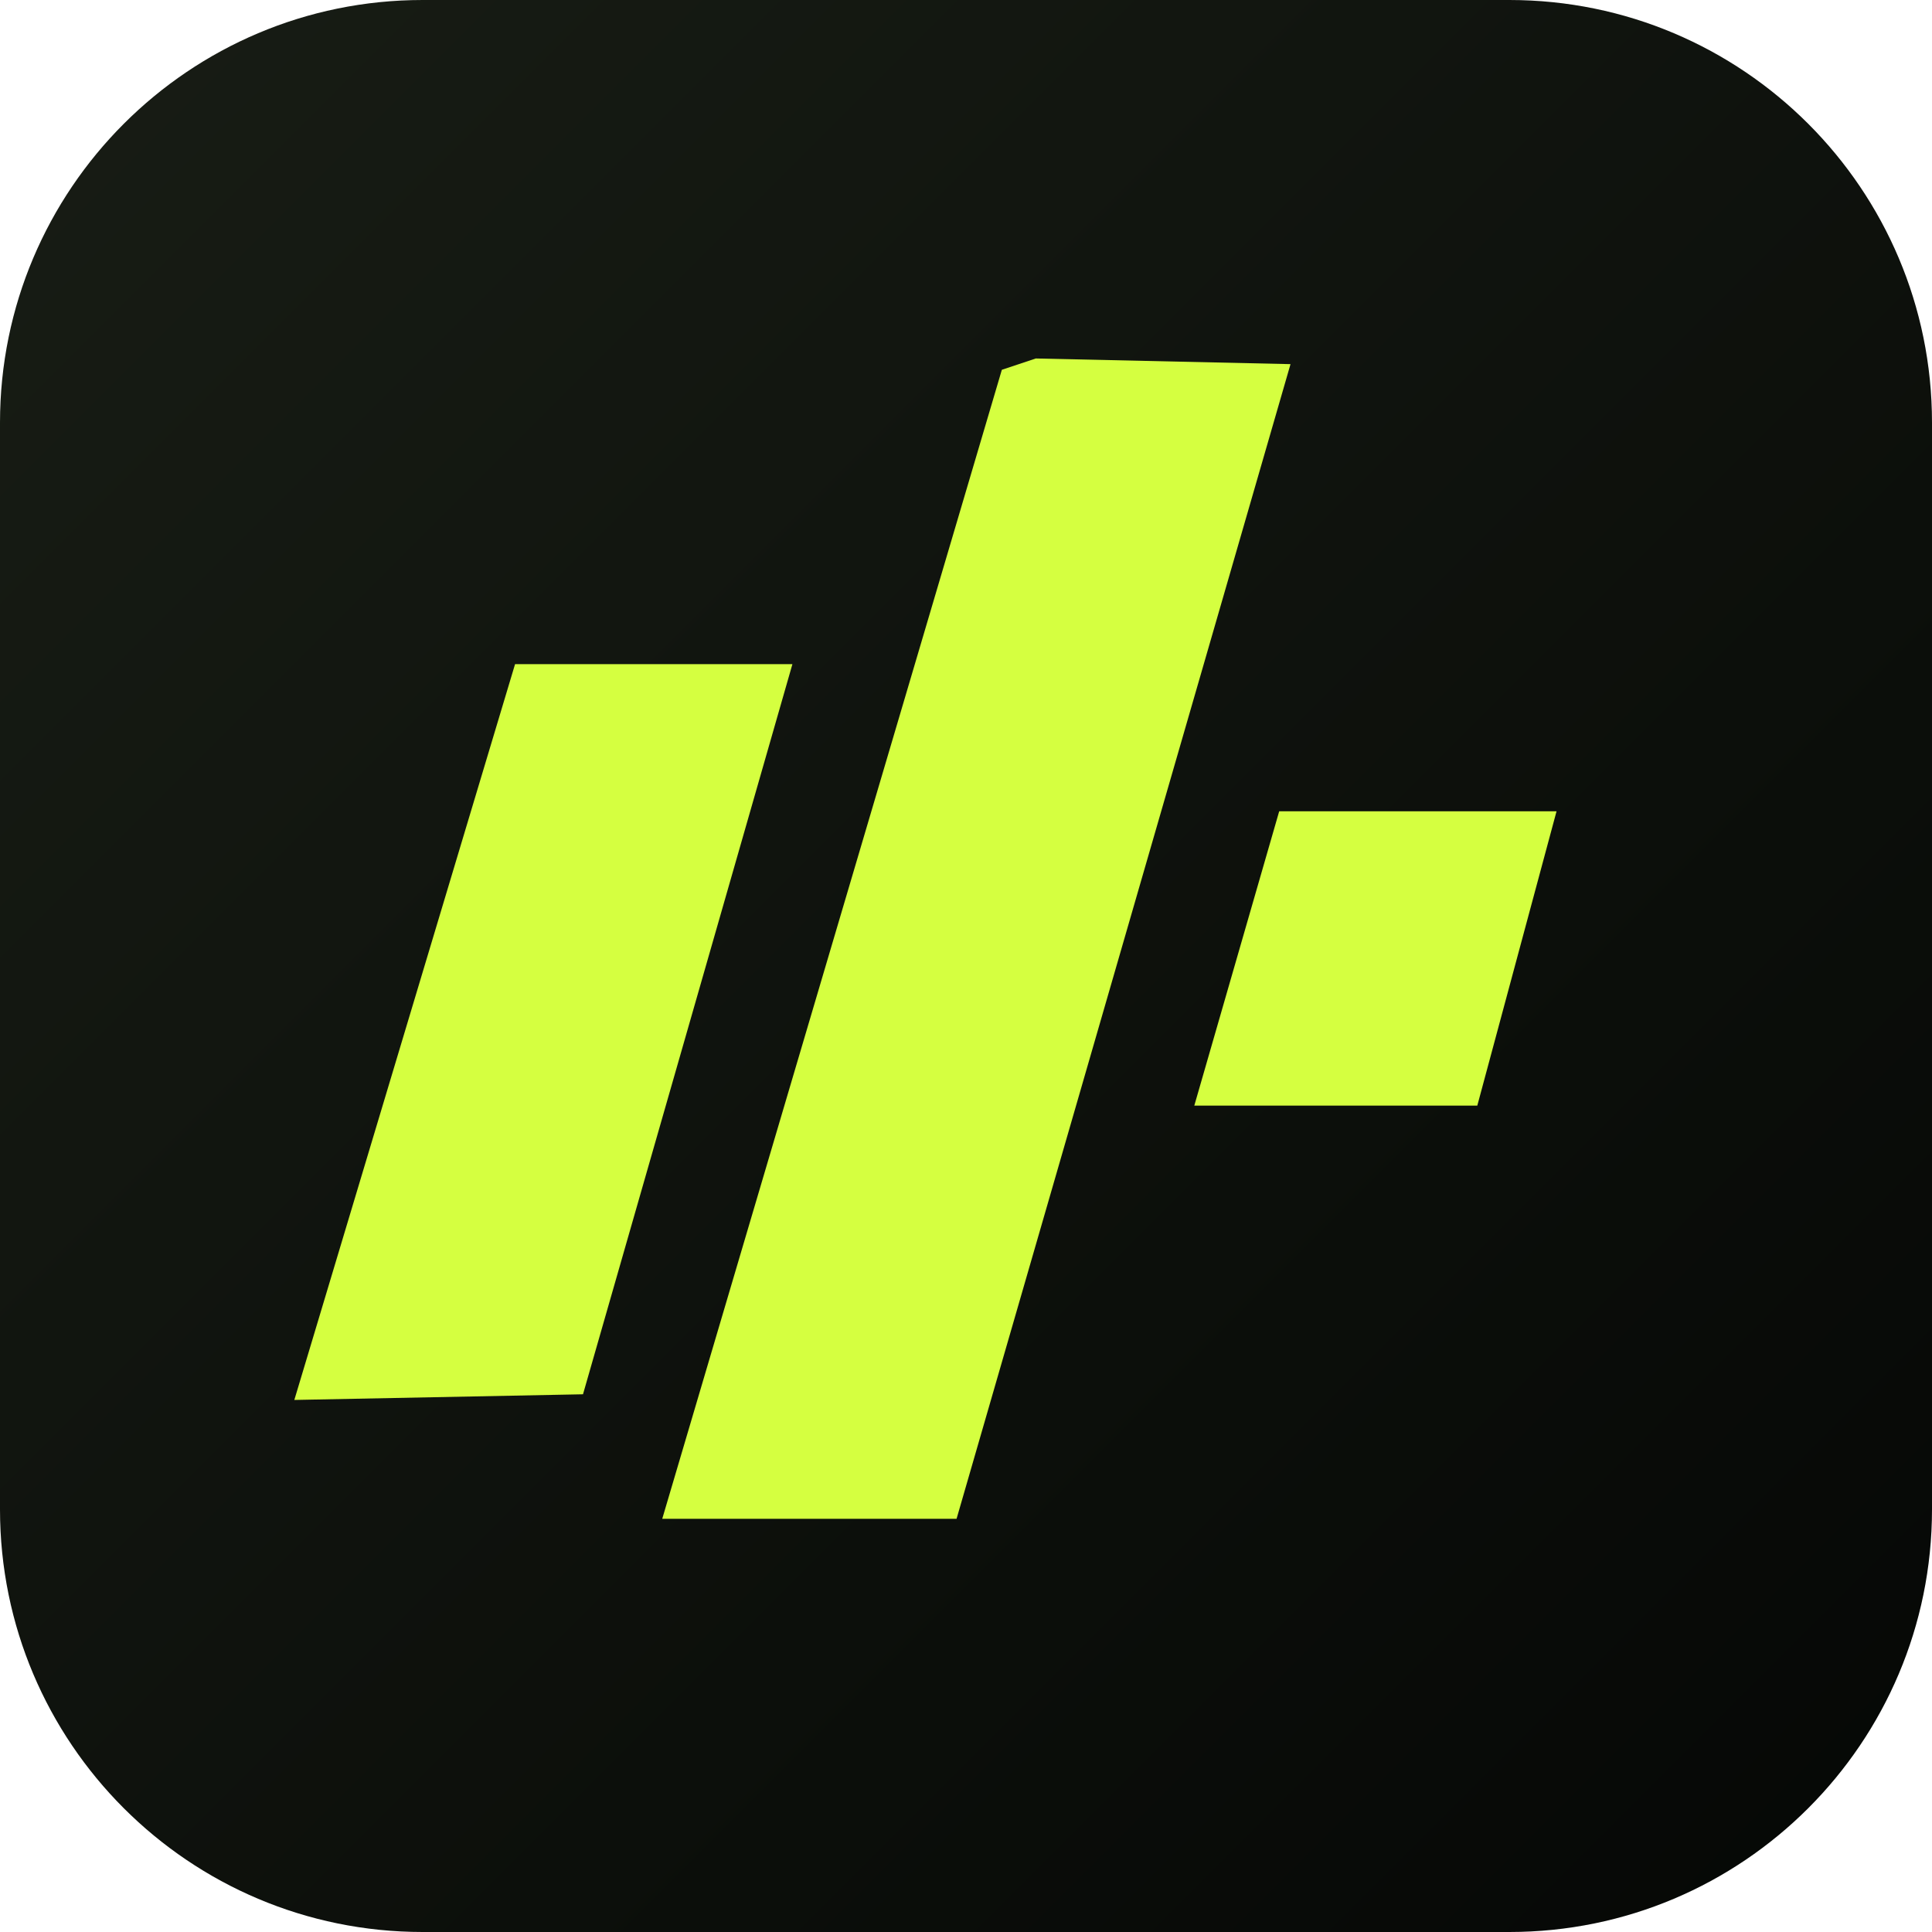
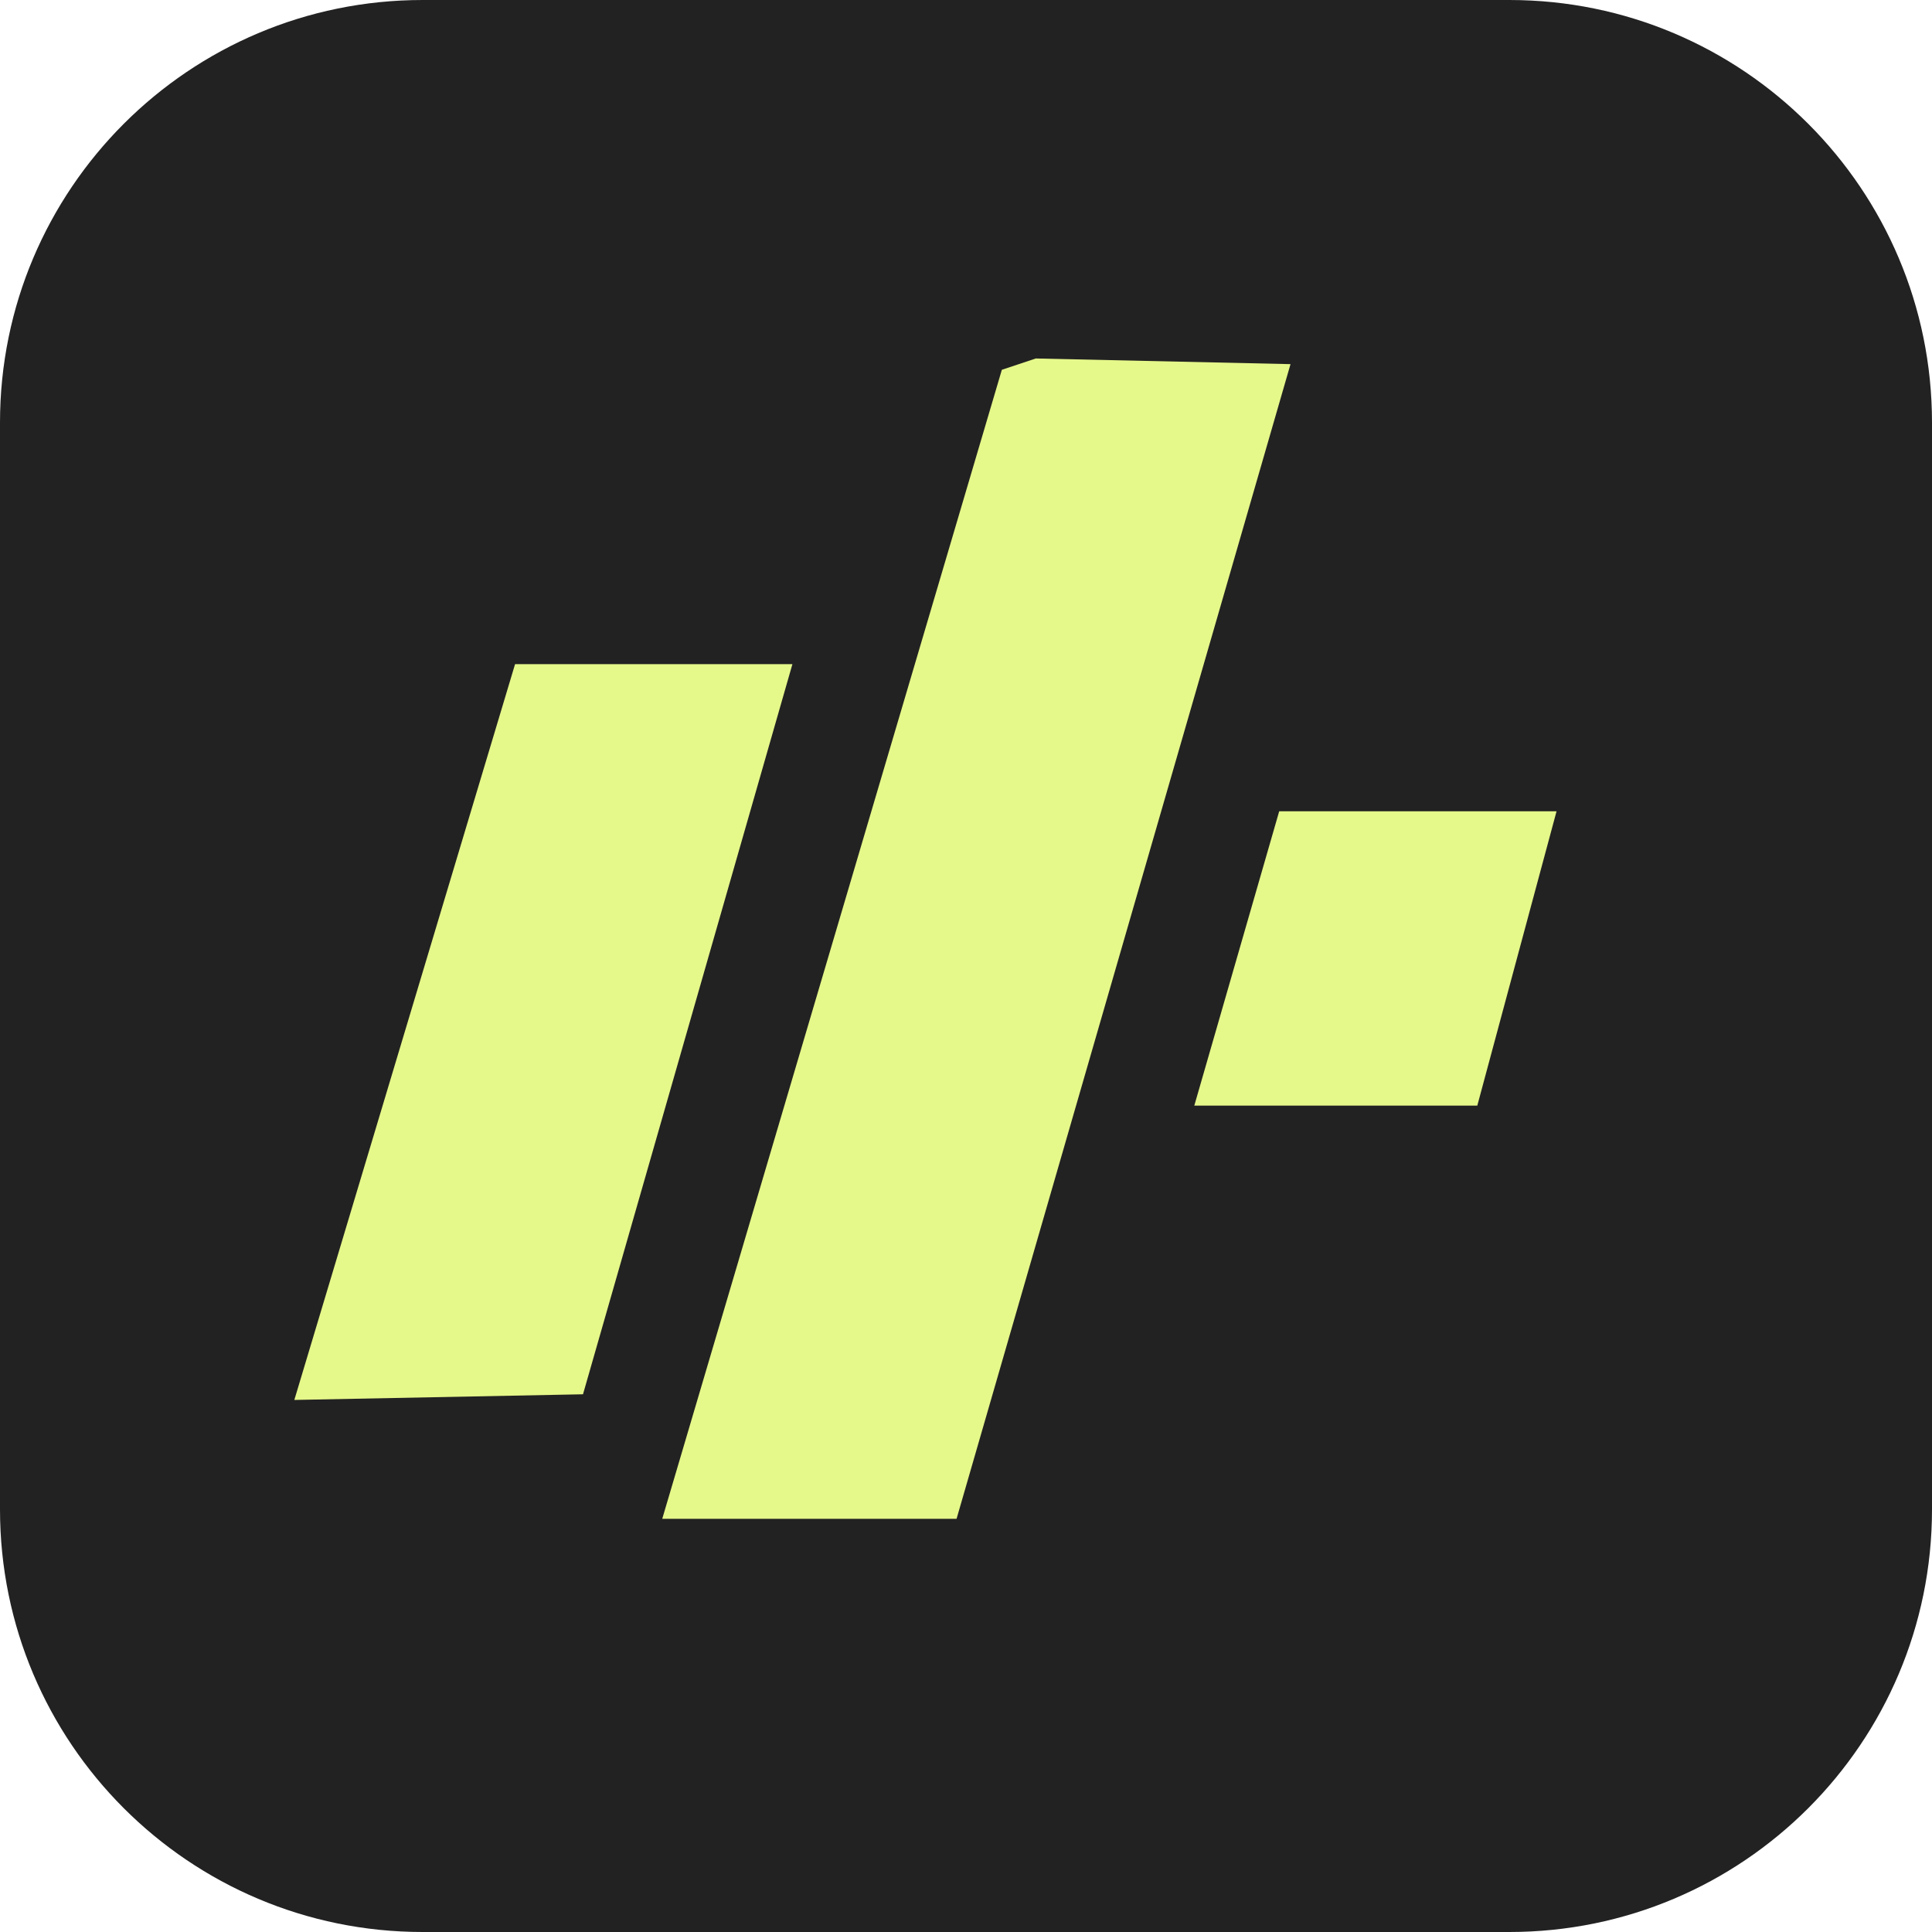
<svg xmlns="http://www.w3.org/2000/svg" viewBox="0 0 512 512" role="img" aria-label="FOCO">
-   <defs>
-     <linearGradient id="bg" x1="0" y1="0" x2="1" y2="1">
-       <stop stop-color="#181D15" />
-       <stop offset="1" stop-color="#050705" />
-     </linearGradient>
-   </defs>
-   <rect width="512" height="512" rx="112" fill="url(#bg)" />
-   <g transform="translate(78 95) scale(1.5) translate(-29 -34)" fill="#D5FF40">
-     <path d="M252,114 L203,114 L188,166 L238,166Z" />
-     <path d="M117,88 L68,88 L29,218 L80,217Z" />
-     <path d="M205,35 L160,34 L154,36 L94,239 L146,239Z" />
+   <rect width="512" height="512" rx="112" fill="#222222" />
+   <g fill="#E5F88A">
+     <path d="M412.5,215 L339,215 L316.5,293 L391.5,293Z" />
+     <path d="M210,176 L136.5,176 L78,371 L154.5,369.5Z" />
+     <path d="M342,96.5 L274.5,95 L265.5,98 L175.5,402.5 L253.5,402.5Z" />
  </g>
</svg>
